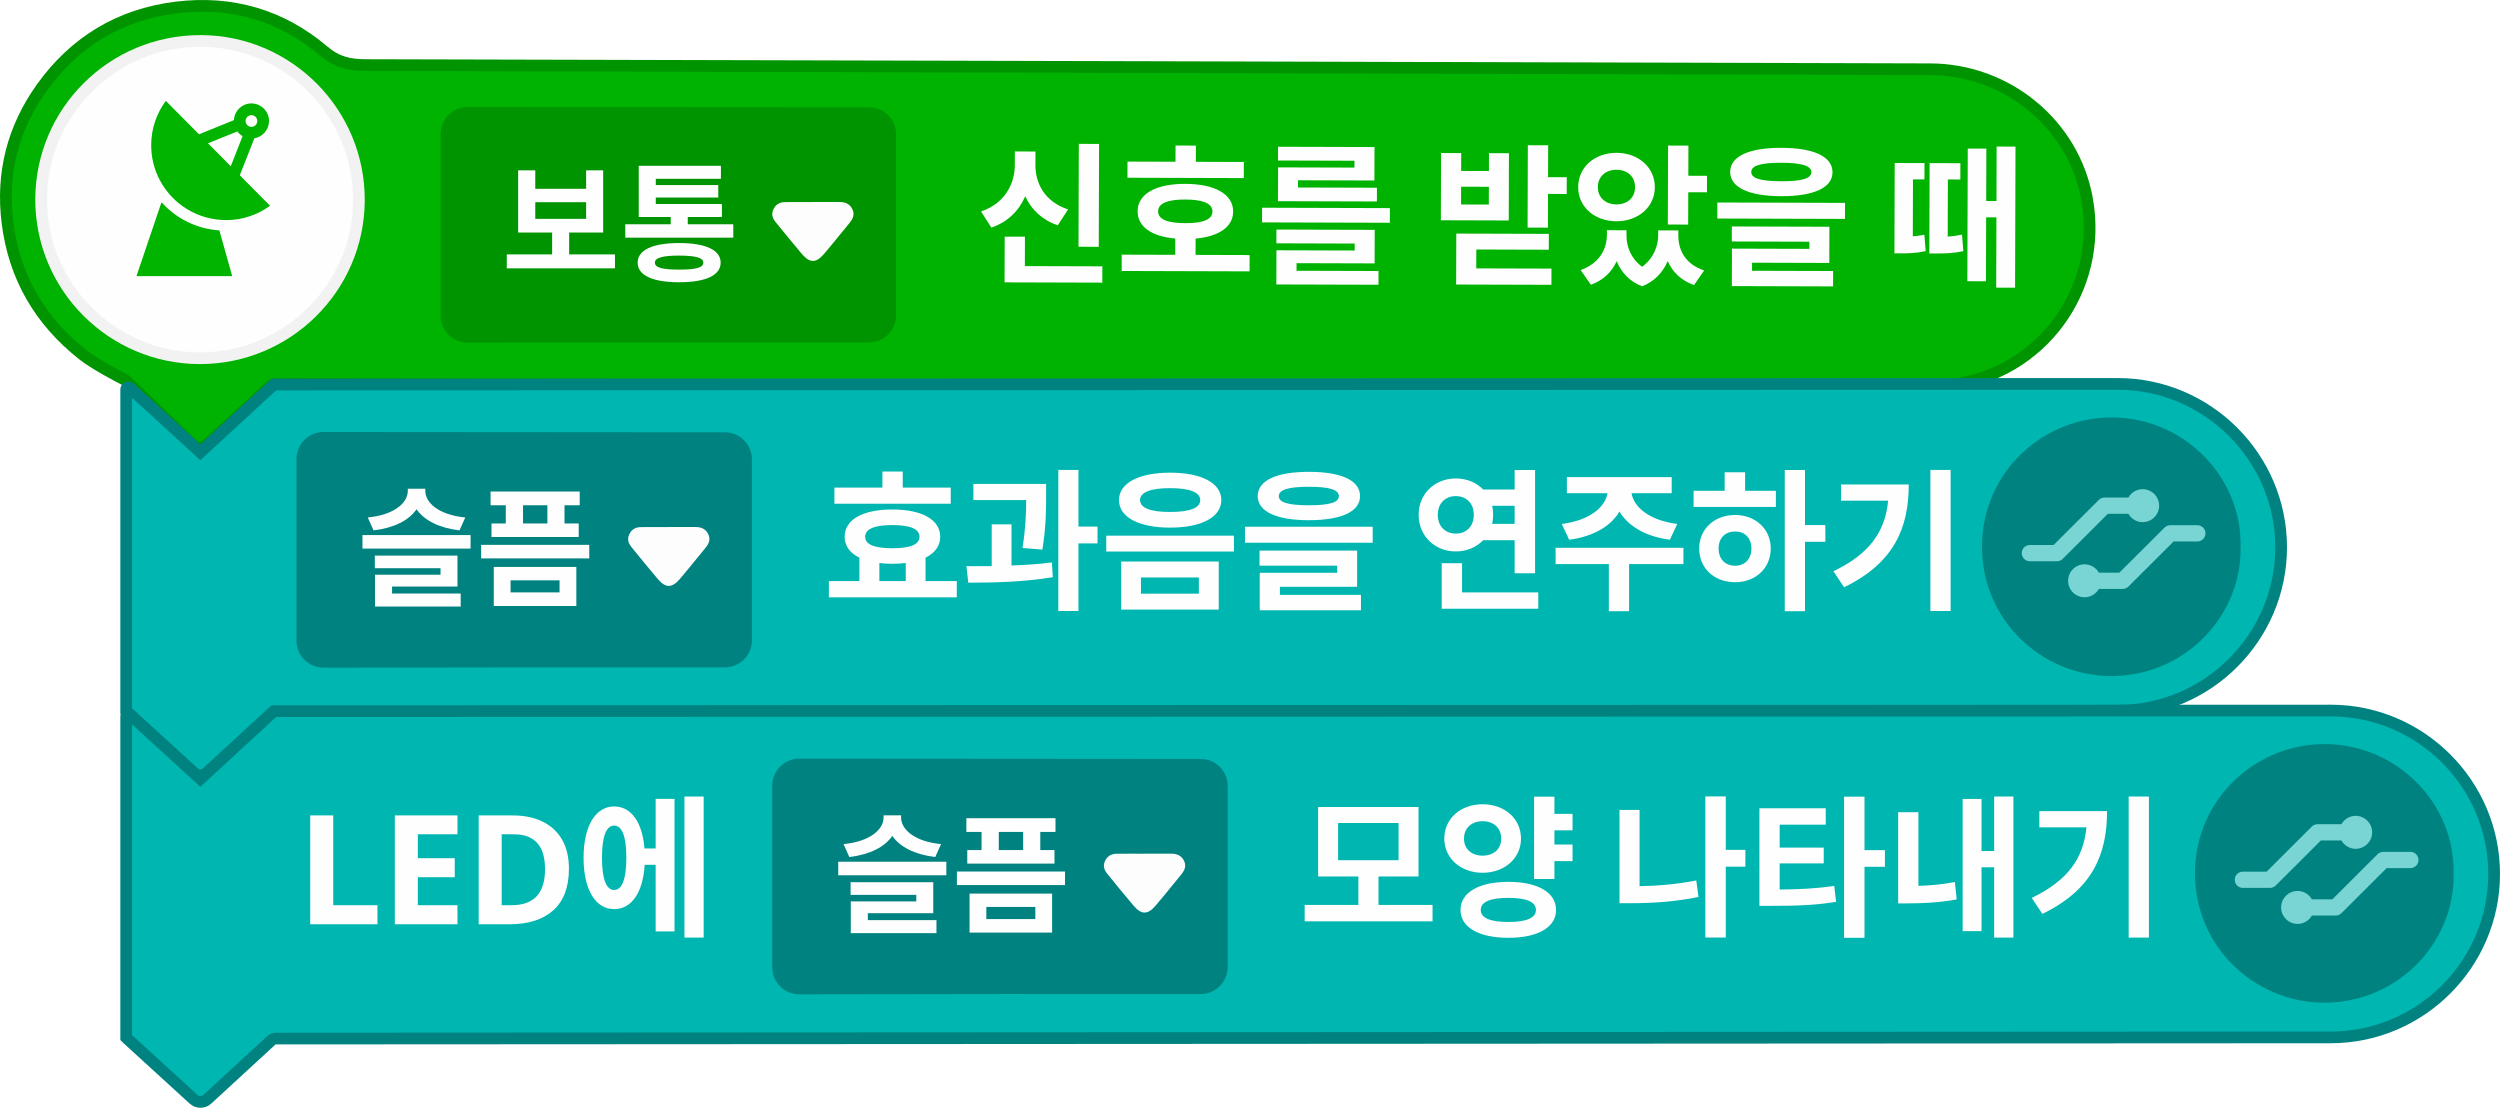
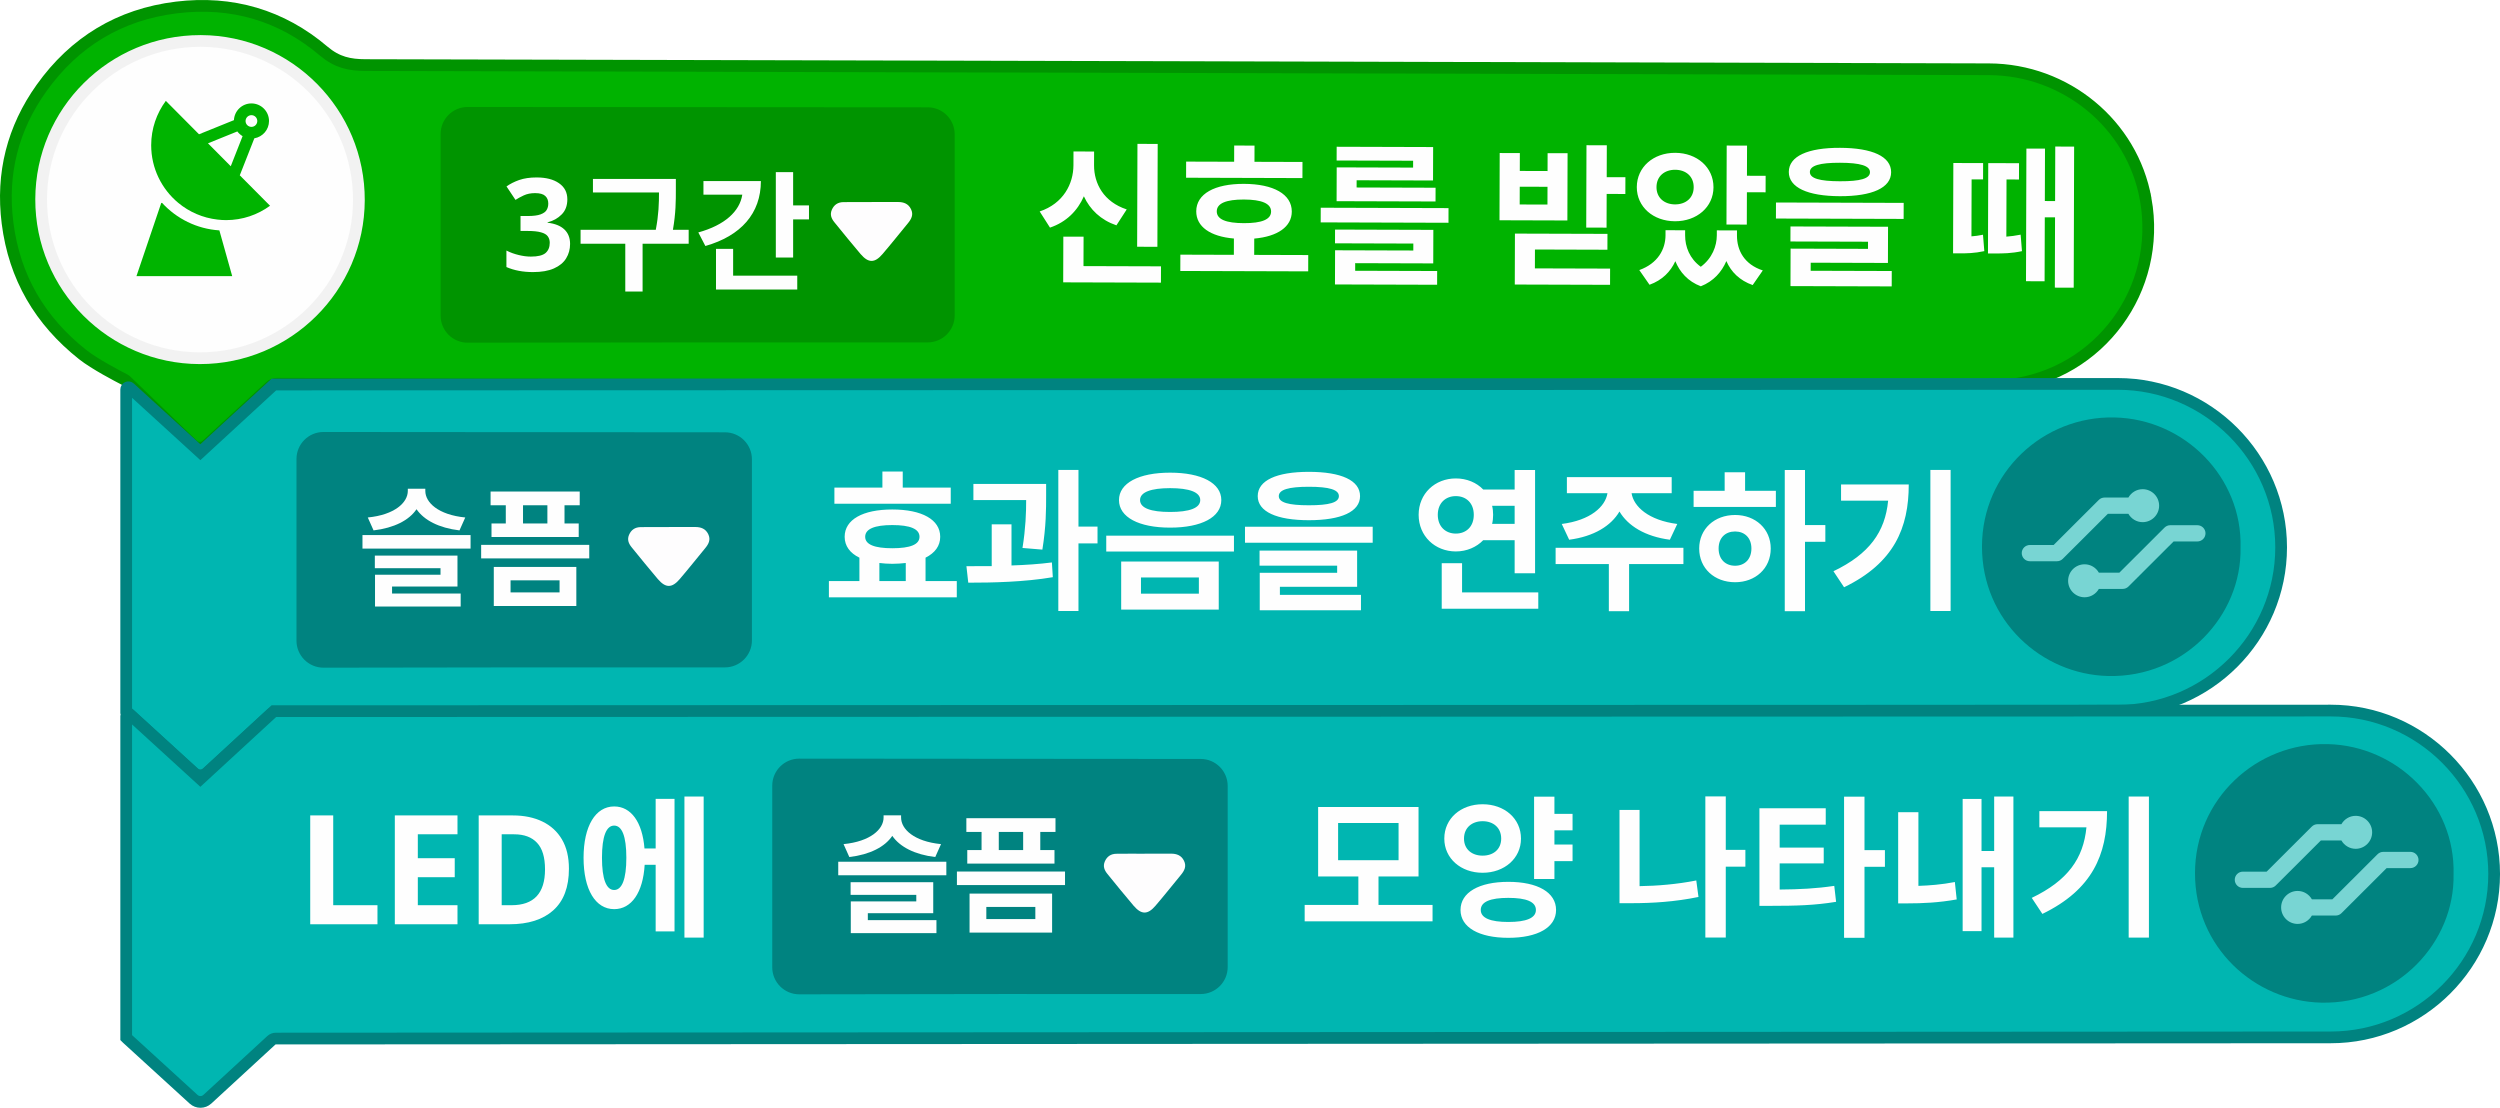
<svg xmlns="http://www.w3.org/2000/svg" id="_레이어_1" data-name="레이어 1" viewBox="0 0 426.401 188.944">
  <defs>
    <style>
      .cls-1, .cls-2, .cls-3, .cls-4, .cls-5, .cls-6, .cls-7 {
        stroke-width: 0px;
      }

      .cls-1, .cls-8, .cls-9, .cls-10 {
        fill: #fefefe;
      }

      .cls-2 {
        fill: #78d5d3;
      }

      .cls-3 {
        fill: #009400;
      }

      .cls-4 {
        fill: #00b400;
      }

      .cls-5 {
        fill: #fefdfe;
      }

      .cls-11 {
        fill: #00b300;
        stroke: #009400;
      }

      .cls-11, .cls-12 {
        stroke-miterlimit: 10;
        stroke-width: 2px;
      }

      .cls-8, .cls-9, .cls-10 {
        font-family: Pretendard-Bold-KSCpc-EUC-H, Pretendard;
        font-weight: 700;
      }

      .cls-8, .cls-10 {
        font-size: 26px;
      }

      .cls-9 {
        font-size: 22px;
      }

      .cls-6 {
        fill: #008380;
      }

      .cls-12 {
        fill: #00b6b1;
        stroke: #008380;
      }

      .cls-10 {
        letter-spacing: -.01em;
      }

      .cls-7 {
        fill: #f2f2f2;
      }
    </style>
  </defs>
  <g>
-     <path class="cls-11" d="m355.968,33.954c-2.293-12.79-13.66-22.1-26.741-22.14-81.918-.248-184.947-.502-266.865-.713-2.727-.007-4.859-.438-7.168-2.399C48.028,2.617,39.547.119,30.1,1.274,20.381,2.463,12.681,7.161,7.067,15.04,2.193,21.879.212,29.582,1.283,38.024c1.177,9.281,5.524,16.675,12.825,22.461,2.04,1.617,6.09,3.722,7.073,4.225.147.075.282.172.401.286l11.318,10.9c.643.62,1.658.631,2.315.026l10.886-10.023c.313-.288.718-.448,1.143-.446,87.06.295,195.628.228,282.283.487.891.003,1.782-.029,2.673-.045.198-.088.388-.231.594-.257,15.315-1.89,25.945-16.233,23.175-31.684Z" />
+     <path class="cls-11" d="m365.969,33.954c-2.293-12.79-13.66-22.1-26.741-22.14-81.918-.248-194.948-.502-276.866-.713-2.727-.007-4.859-.438-7.168-2.399C48.028,2.617,39.547.119,30.1,1.274,20.381,2.463,12.681,7.161,7.067,15.04,2.193,21.879.212,29.582,1.283,38.024c1.177,9.281,5.524,16.675,12.825,22.461,2.04,1.617,6.09,3.722,7.073,4.225.147.075.282.172.401.286l11.318,10.9c.643.62,1.658.631,2.315.026l10.886-10.023c.313-.288.718-.448,1.143-.446,87.06.295,205.629.228,292.284.487.891.003,1.782-.029,2.673-.045.198-.088.388-.231.594-.257,15.315-1.89,25.945-16.233,23.175-31.684Z" />
    <g>
      <path class="cls-1" d="m34.019,61.097c-14.927-.049-27.039-12.211-27-27.111.038-14.888,12.218-27,27.151-27h.124c14.9.067,26.976,12.266,26.917,27.194-.058,14.842-12.216,26.917-27.102,26.917h-.091Z" />
      <path class="cls-7" d="m34.17,7.986h.121c14.349.064,25.978,11.813,25.921,26.189-.056,14.293-11.765,25.922-26.103,25.922h-.087c-14.375-.047-26.04-11.759-26.003-26.109.037-14.337,11.768-26.001,26.151-26.002m0-2c-15.526.001-28.111,12.502-28.151,27.997-.04,15.453,12.517,28.063,27.997,28.114.032,0,.062,0,.094,0,15.444,0,28.042-12.503,28.103-27.914.061-15.477-12.462-28.128-27.913-28.197-.044,0-.085,0-.129,0h0Z" />
    </g>
-     <text class="cls-8" transform="translate(166.328 46.251) rotate(.173)">
+     <text class="cls-8" transform="translate(176.329 46.251) rotate(.173)">
      <tspan x="0" y="0">신호를 받았을 때</tspan>
    </text>
-     <path class="cls-3" d="m148.23,18.302l-68.471-.054c-2.545-.002-4.608,2.06-4.608,4.605v30.991c0,2.547,2.076,4.61,4.622,4.605,32.802-.069,35.638-.051,68.446-.049,2.543,0,4.613-2.062,4.612-4.605v-30.888c0-2.542-2.06-4.603-4.601-4.605Z" />
+     <path class="cls-3" d="m158.231,18.302l-78.472-.054c-2.545-.002-4.608,2.06-4.608,4.605v30.991c0,2.547,2.076,4.61,4.622,4.605,32.802-.069,45.639-.051,78.447-.049,2.543,0,4.613-2.062,4.612-4.605v-30.888c0-2.542-2.06-4.603-4.601-4.605Z" />
    <g>
      <text class="cls-9" transform="translate(85.531 46.188)">
-         <tspan x="0" y="0">보통</tspan>
+         <tspan x="0" y="0">3구간</tspan>
      </text>
-       <path class="cls-5" d="m138.671,34.454c1.503,0,3.006-.003,4.509.001.951.003,1.744.288,2.197,1.211.47.958.064,1.702-.534,2.425-1.451,1.754-2.859,3.543-4.343,5.268-1.318,1.533-2.389,1.523-3.72-.029-1.519-1.771-2.972-3.598-4.452-5.402-.521-.635-.812-1.313-.452-2.145.374-.865,1.045-1.293,1.954-1.309,1.614-.027,3.228-.008,4.842-.008v-.013Z" />
+       <path class="cls-5" d="m148.672,34.454c1.503,0,3.006-.003,4.509.001.951.003,1.744.288,2.197,1.211.47.958.064,1.702-.534,2.425-1.451,1.754-2.859,3.543-4.343,5.268-1.318,1.533-2.389,1.523-3.72-.029-1.519-1.771-2.972-3.598-4.452-5.402-.521-.635-.812-1.313-.452-2.145.374-.865,1.045-1.293,1.954-1.309,1.614-.027,3.228-.008,4.842-.008v-.013Z" />
    </g>
    <g>
      <path class="cls-4" d="m27.646,34.608h-.141l-4.232,12.492h16.332l-2.189-7.805c-3.859-.251-7.305-2.005-9.77-4.687Z" />
      <path class="cls-4" d="m40.898,29.902l.36-.915.36-.915,1.763-4.482c1.417-.239,2.502-1.466,2.502-2.95,0-1.654-1.346-3-3-3-1.604,0-2.907,1.268-2.985,2.853l-4.144,1.677-.905.366-.905.366-5.662-5.697c-1.562,2.119-2.496,4.729-2.496,7.563,0,3.959,1.802,7.496,4.628,9.839,1.856,1.538,4.156,2.556,6.678,2.845.482.055.971.091,1.468.091,2.806,0,5.392-.915,7.499-2.449l-5.161-5.194Zm1.026-8.071l.028-.072.076.03-.105.042Zm.959-2.19c.551,0,1,.449,1,1s-.449,1-1,1-1-.449-1-1,.449-1,1-1Zm-3.165,7.797l-.36.915-3.885-3.91.905-.366.905-.366,3.195-1.293c.242.326.547.598.899.804l-1.299,3.302-.36.915Z" />
    </g>
  </g>
  <path class="cls-12" d="m361.198,65.482l-314.485.101h0l-12.543,11.548h0l-12.023-10.98c-.238-.218-.622-.049-.622.274v54.841l.171.168,11.328,10.345c.663.605,1.678.603,2.338-.004l10.91-10.045c.212-.195.49-.304.779-.304l314.149-.202c15.329,0,27.871-12.542,27.871-27.871s-12.542-27.871-27.871-27.871Z" />
  <path class="cls-6" d="m382.147,93.397c.233,11.599-9.583,22.21-22.59,21.903-11.361-.268-21.522-9.45-21.508-22.104.014-12.581,10.427-22.278,22.629-21.994,11.969.279,21.786,10.209,21.47,22.194Z" />
  <g>
    <path class="cls-2" d="m365.451,83.436c-1.047,0-1.949.579-2.433,1.427h-4.07c-.367,0-.719.145-.978.405l-7.704,7.688h-4.052c-.765,0-1.385.62-1.385,1.385s.62,1.385,1.385,1.385h4.624c.367,0,.719-.145.978-.405l7.704-7.688h3.497c.484.848,1.387,1.427,2.433,1.427,1.553,0,2.812-1.259,2.812-2.812s-1.259-2.812-2.812-2.812Z" />
    <path class="cls-2" d="m355.549,101.871c1.047,0,1.949-.579,2.433-1.427h4.07c.367,0,.719-.145.978-.405l7.704-7.688h4.052c.765,0,1.385-.62,1.385-1.385s-.62-1.385-1.385-1.385h-4.624c-.367,0-.719.145-.978.405l-7.704,7.688h-3.497c-.484-.848-1.387-1.427-2.433-1.427-1.553,0-2.812,1.259-2.812,2.812s1.259,2.812,2.812,2.812Z" />
  </g>
  <g>
    <text class="cls-10" transform="translate(140.315 101.93)">
      <tspan x="0" y="0">효과음을 연주하기</tspan>
    </text>
    <g>
      <path class="cls-6" d="m123.647,73.734l-68.471-.054c-2.545-.002-4.608,2.06-4.608,4.605v30.991c0,2.547,2.076,4.61,4.622,4.605,32.802-.069,35.638-.051,68.446-.049,2.543,0,4.613-2.062,4.612-4.605v-30.888c0-2.542-2.06-4.603-4.601-4.605Z" />
      <g>
        <text class="cls-9" transform="translate(60.948 101.621)">
          <tspan x="0" y="0">슬픔</tspan>
        </text>
        <path class="cls-5" d="m114.088,89.886c1.503,0,3.006-.003,4.509.001.951.003,1.744.288,2.197,1.211.47.958.064,1.702-.534,2.425-1.451,1.754-2.859,3.543-4.343,5.268-1.318,1.533-2.389,1.523-3.72-.029-1.519-1.771-2.972-3.598-4.452-5.402-.521-.635-.812-1.313-.452-2.145.374-.865,1.045-1.293,1.954-1.309,1.614-.027,3.228-.008,4.842-.008v-.013Z" />
      </g>
    </g>
  </g>
  <path class="cls-12" d="m397.53,121.194l-350.817.101h0l-12.543,11.548h0l-12.023-10.98c-.238-.218-.622-.049-.622.274v54.841l.171.168,11.328,10.345c.663.605,1.678.603,2.338-.004l10.91-10.045c.212-.195.49-.304.779-.304l350.481-.202c15.329,0,27.871-12.542,27.871-27.871s-12.542-27.871-27.871-27.871Z" />
  <path class="cls-6" d="m418.479,149.109c.233,11.599-9.583,22.21-22.59,21.903-11.361-.268-21.522-9.45-21.508-22.104.014-12.581,10.427-22.278,22.629-21.994,11.969.279,21.786,10.209,21.47,22.194Z" />
  <text class="cls-10" transform="translate(50.568 157.642)">
    <tspan x="0" y="0">LED에</tspan>
  </text>
  <text class="cls-10" transform="translate(221.462 157.642)">
    <tspan x="0" y="0">모양 나타내기</tspan>
  </text>
  <g>
    <path class="cls-2" d="m401.783,139.149c-1.047,0-1.949.579-2.433,1.427h-4.07c-.367,0-.719.145-.978.405l-7.704,7.688h-4.052c-.765,0-1.385.62-1.385,1.385s.62,1.385,1.385,1.385h4.624c.367,0,.719-.145.978-.405l7.704-7.688h3.497c.484.848,1.387,1.427,2.433,1.427,1.553,0,2.812-1.259,2.812-2.812s-1.259-2.812-2.812-2.812Z" />
    <path class="cls-2" d="m391.881,157.584c1.047,0,1.949-.579,2.433-1.427h4.07c.367,0,.719-.145.978-.405l7.704-7.688h4.052c.765,0,1.385-.62,1.385-1.385s-.62-1.385-1.385-1.385h-4.624c-.367,0-.719.145-.978.405l-7.704,7.688h-3.497c-.484-.848-1.387-1.427-2.433-1.427-1.553,0-2.812,1.259-2.812,2.812s1.259,2.812,2.812,2.812Z" />
  </g>
  <g>
    <path class="cls-6" d="m204.794,129.447l-68.471-.054c-2.545-.002-4.608,2.06-4.608,4.605v30.991c0,2.547,2.076,4.61,4.622,4.605,32.802-.069,35.638-.051,68.446-.049,2.543,0,4.613-2.062,4.612-4.605v-30.888c0-2.542-2.06-4.603-4.601-4.605Z" />
    <g>
      <text class="cls-9" transform="translate(142.095 157.333)">
        <tspan x="0" y="0">슬픔</tspan>
      </text>
      <path class="cls-5" d="m195.235,145.599c1.503,0,3.006-.003,4.509.001.951.003,1.744.288,2.197,1.211.47.958.064,1.702-.534,2.425-1.451,1.754-2.859,3.543-4.343,5.268-1.318,1.533-2.389,1.523-3.72-.029-1.519-1.771-2.972-3.598-4.452-5.402-.521-.635-.812-1.313-.452-2.145.374-.865,1.045-1.293,1.954-1.309,1.614-.027,3.228-.008,4.842-.008v-.013Z" />
    </g>
  </g>
</svg>
